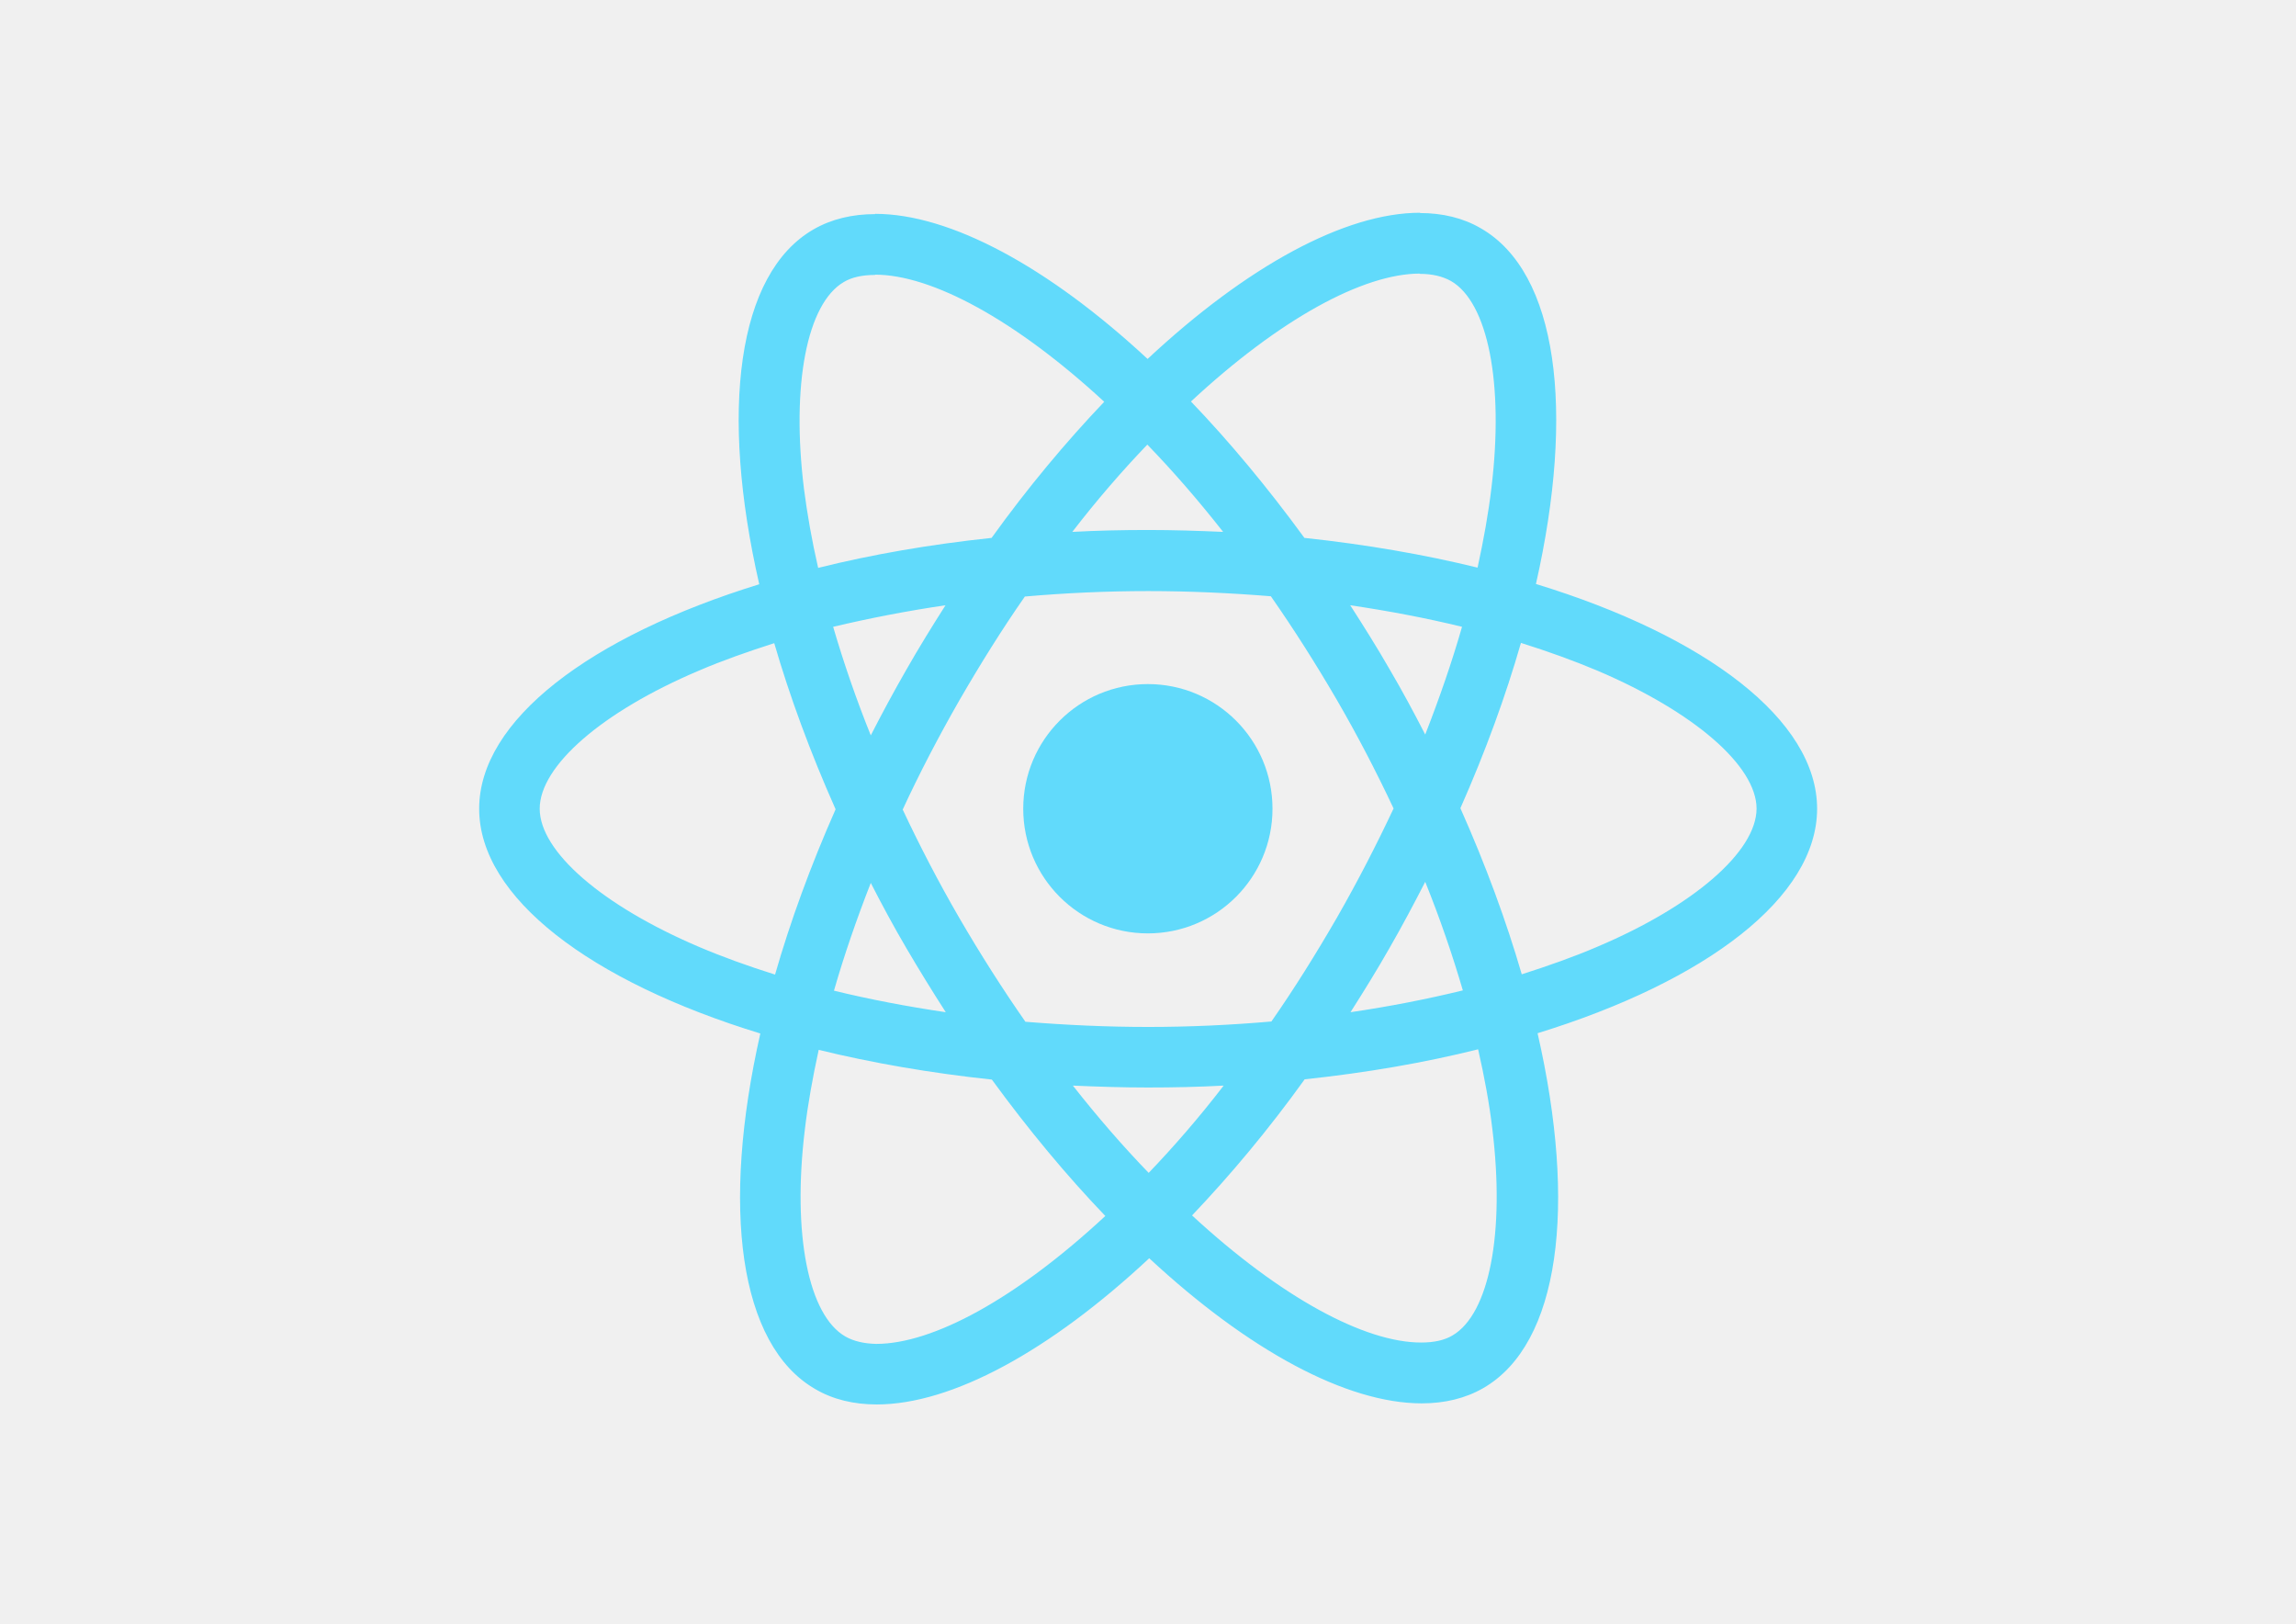
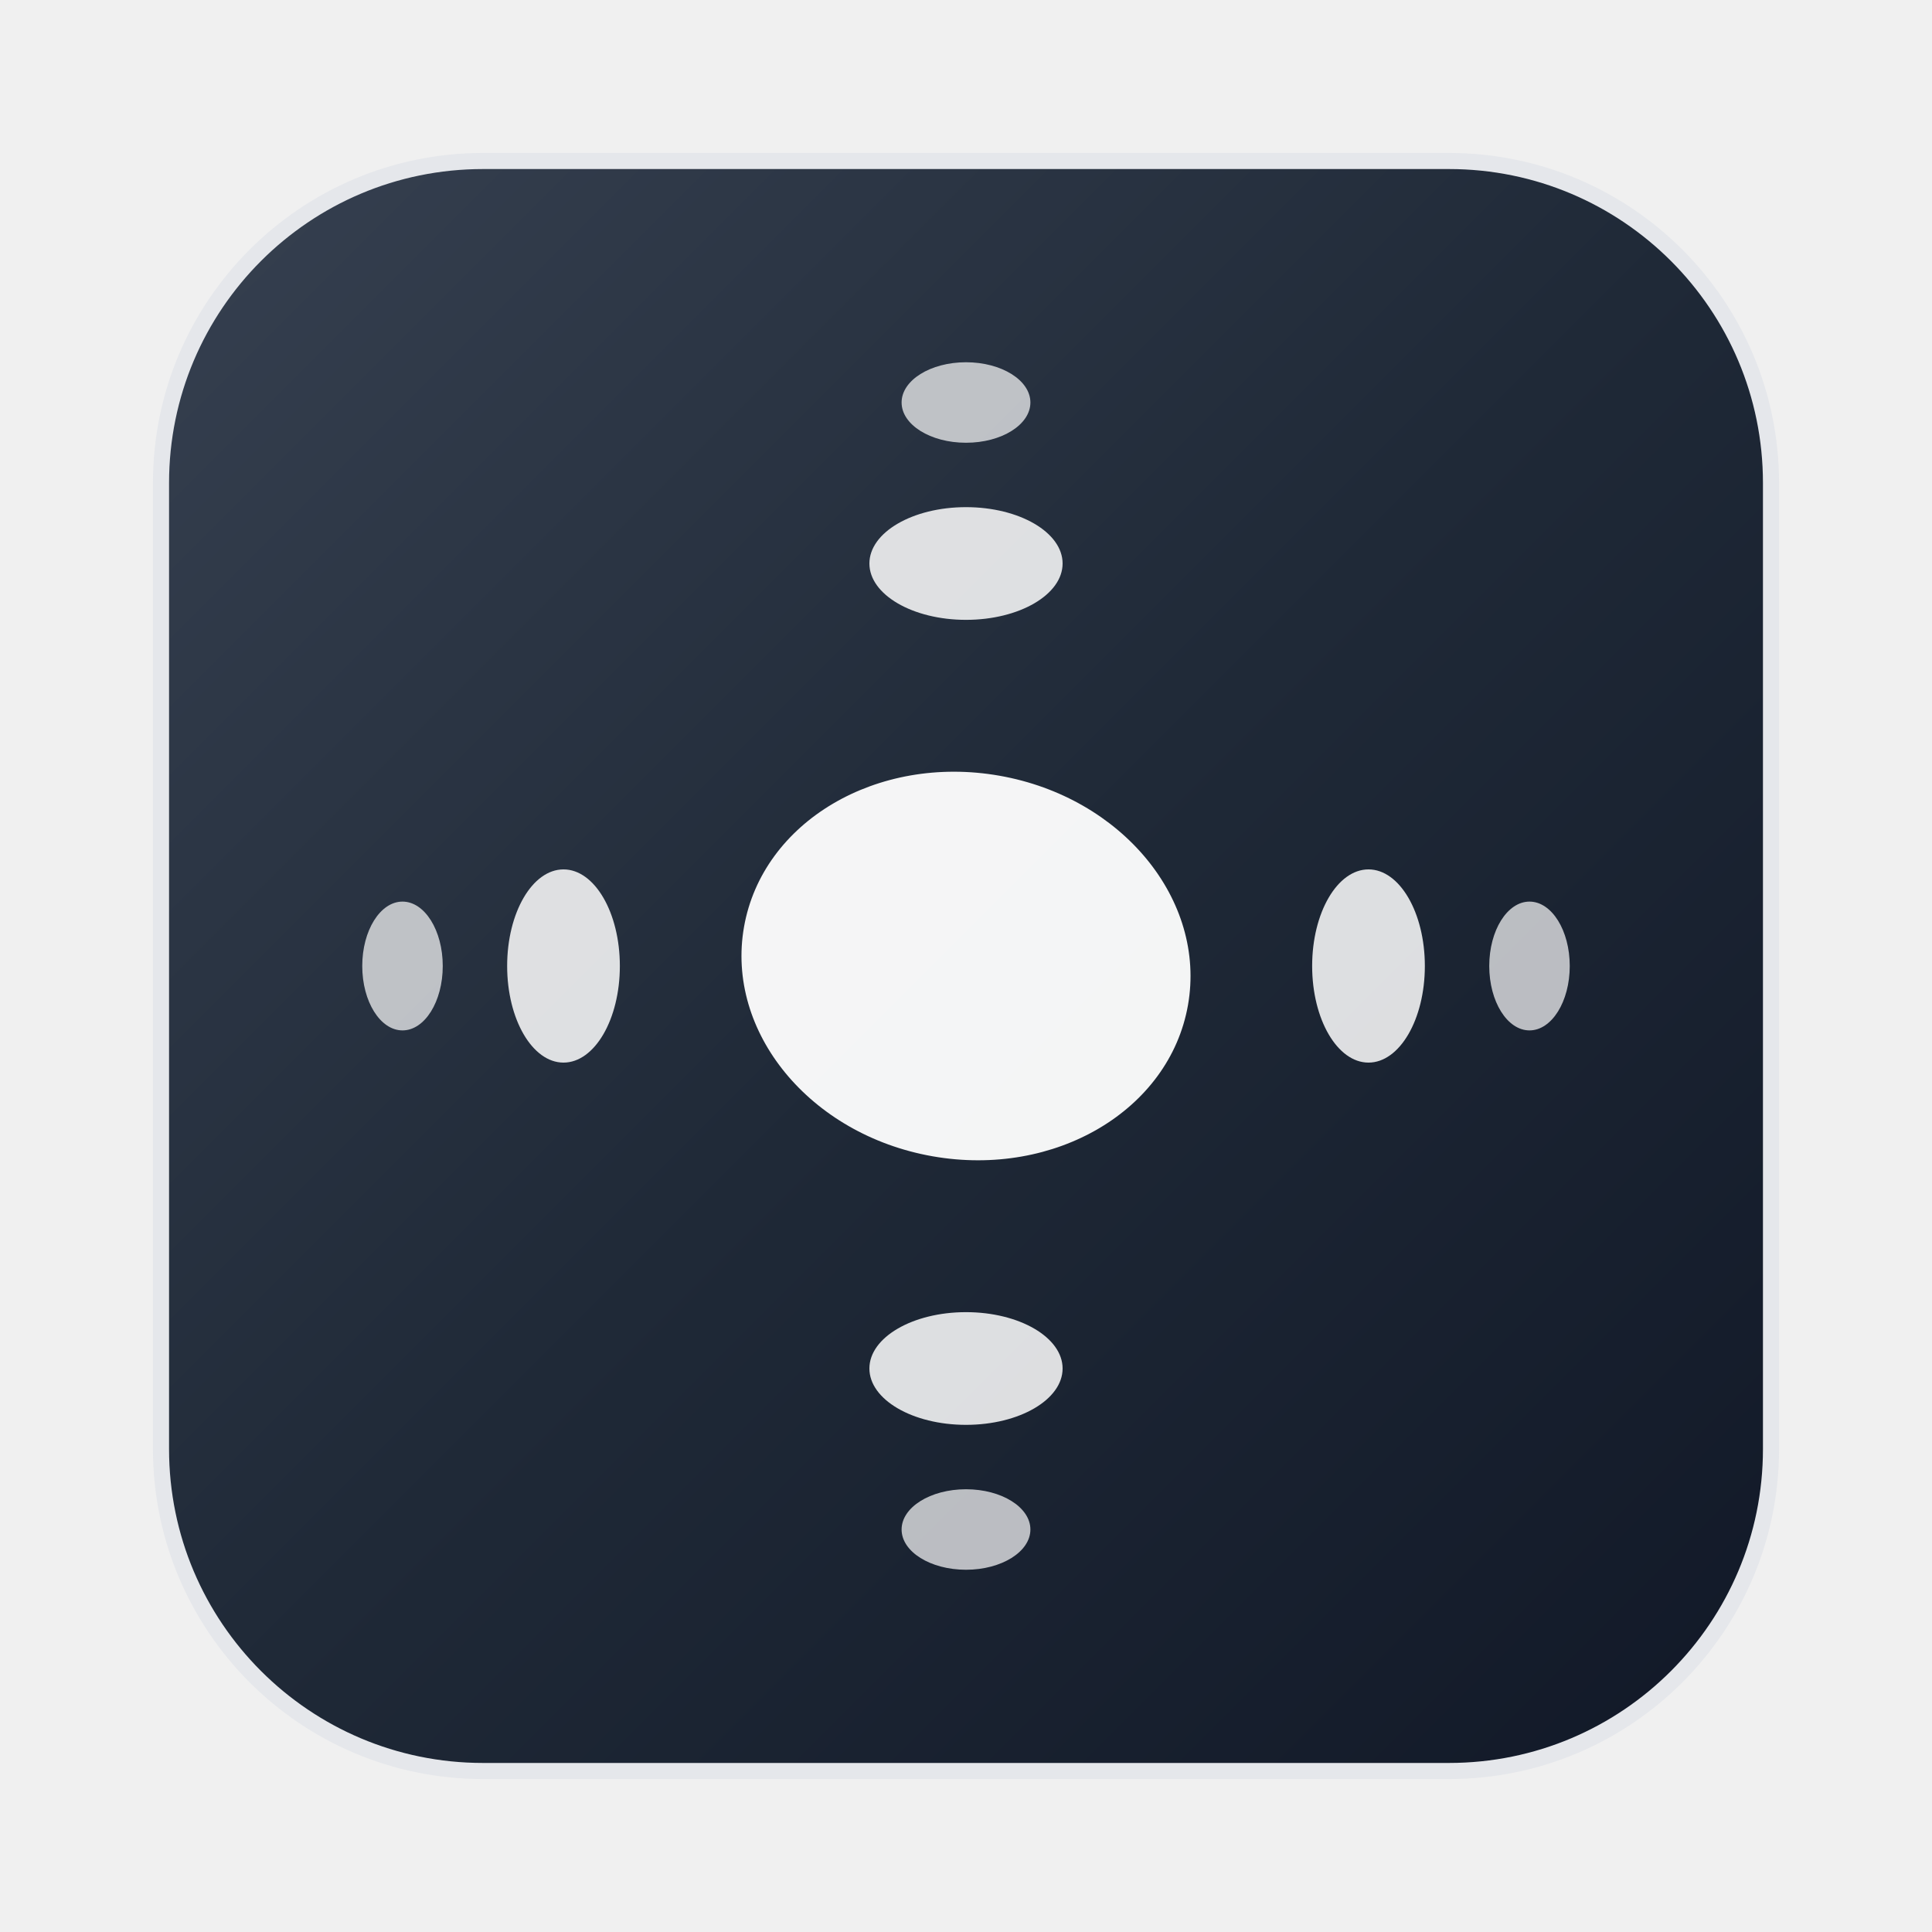
- <svg xmlns="http://www.w3.org/2000/svg" viewBox="0 0 841.9 595.3">
-   <g fill="#61DAFB">
-     <path d="M666.3 296.5c0-32.5-40.7-63.3-103.1-82.4 14.4-63.6 8-114.2-20.2-130.4-6.5-3.8-14.1-5.6-22.4-5.6v22.3c4.6 0 8.3.9 11.4 2.6 13.6 7.8 19.5 37.5 14.9 75.7-1.1 9.4-2.9 19.3-5.1 29.4-19.6-4.8-41-8.5-63.5-10.9-13.5-18.5-27.5-35.3-41.6-50 32.6-30.3 63.2-46.9 84-46.9V78c-27.5 0-63.5 19.6-99.9 53.6-36.4-33.8-72.4-53.2-99.9-53.2v22.3c20.7 0 51.4 16.5 84 46.6-14 14.7-28 31.4-41.3 49.9-22.6 2.4-44 6.1-63.6 11-2.3-10-4-19.7-5.2-29-4.7-38.2 1.1-67.9 14.6-75.8 3-1.8 6.9-2.6 11.5-2.6V78.5c-8.4 0-16 1.8-22.6 5.6-28.1 16.2-34.4 66.7-19.9 130.1-62.2 19.2-102.7 49.9-102.7 82.3 0 32.5 40.7 63.3 103.1 82.4-14.4 63.6-8 114.2 20.2 130.4 6.5 3.8 14.1 5.6 22.5 5.6 27.5 0 63.5-19.6 99.9-53.6 36.4 33.8 72.4 53.2 99.9 53.2 8.4 0 16-1.8 22.6-5.6 28.1-16.2 34.4-66.7 19.9-130.1 62-19.1 102.5-49.9 102.5-82.3zm-130.2-66.7c-3.7 12.9-8.3 26.2-13.5 39.5-4.1-8-8.4-16-13.1-24-4.6-8-9.5-15.8-14.4-23.4 14.2 2.1 27.9 4.7 41 7.9zm-45.8 106.5c-7.8 13.5-15.8 26.3-24.1 38.2-14.9 1.3-30 2-45.2 2-15.1 0-30.2-.7-45-1.9-8.3-11.9-16.4-24.6-24.2-38-7.6-13.1-14.5-26.4-20.8-39.8 6.2-13.4 13.2-26.8 20.7-39.9 7.8-13.5 15.8-26.3 24.1-38.2 14.9-1.3 30-2 45.2-2 15.1 0 30.2.7 45 1.9 8.3 11.9 16.4 24.6 24.2 38 7.6 13.1 14.5 26.4 20.8 39.8-6.3 13.4-13.2 26.8-20.7 39.9zm32.3-13c5.4 13.4 10 26.8 13.8 39.8-13.1 3.2-26.9 5.9-41.2 8 4.9-7.7 9.8-15.6 14.4-23.7 4.6-8 8.9-16.1 13-24.1zM421.2 430c-9.3-9.6-18.6-20.3-27.8-32 9 .4 18.2.7 27.5.7 9.4 0 18.7-.2 27.8-.7-9 11.7-18.3 22.4-27.5 32zm-74.4-58.9c-14.2-2.1-27.9-4.7-41-7.9 3.7-12.9 8.3-26.2 13.5-39.5 4.1 8 8.4 16 13.1 24 4.7 8 9.5 15.8 14.4 23.4zM420.7 163c9.3 9.6 18.6 20.3 27.8 32-9-.4-18.2-.7-27.5-.7-9.4 0-18.7.2-27.8.7 9-11.7 18.3-22.4 27.5-32zm-74 58.9c-4.9 7.7-9.8 15.6-14.4 23.7-4.6 8-8.9 16-13 24-5.4-13.4-10-26.8-13.8-39.8 13.1-3.1 26.9-5.8 41.2-7.9zm-90.5 125.2c-35.4-15.1-58.3-34.9-58.3-50.6 0-15.7 22.9-35.6 58.3-50.6 8.6-3.7 18-7 27.7-10.1 5.7 19.6 13.2 40 22.5 60.9-9.2 20.8-16.6 41.1-22.2 60.6-9.9-3.1-19.3-6.5-28-10.2zM310 490c-13.6-7.8-19.5-37.5-14.9-75.7 1.1-9.4 2.9-19.3 5.1-29.4 19.6 4.8 41 8.5 63.5 10.9 13.5 18.5 27.5 35.3 41.6 50-32.6 30.3-63.2 46.9-84 46.9-4.5-.1-8.3-1-11.3-2.7zm237.2-76.2c4.7 38.2-1.1 67.9-14.6 75.8-3 1.8-6.9 2.6-11.5 2.6-20.7 0-51.4-16.5-84-46.6 14-14.7 28-31.4 41.3-49.9 22.6-2.4 44-6.1 63.6-11 2.3 10.1 4.1 19.8 5.2 29.1zm38.5-66.7c-8.6 3.7-18 7-27.7 10.1-5.7-19.6-13.2-40-22.5-60.9 9.2-20.8 16.6-41.1 22.2-60.6 9.9 3.1 19.3 6.5 28.1 10.2 35.4 15.1 58.3 34.9 58.3 50.6-.1 15.7-23 35.6-58.4 50.6zM320.8 78.4z" />
-     <circle cx="420.9" cy="296.5" r="45.7" />
-     <path d="M520.5 78.1z" />
-   </g>
+ <svg xmlns="http://www.w3.org/2000/svg" width="120" height="120">
+   <rect x="10" y="10" width="100" height="100" rx="20" ry="20" fill="url(#gradient)" stroke="#E5E7EB" stroke-width="1" />
+   <defs>
+     <linearGradient id="gradient" x1="0%" y1="0%" x2="100%" y2="100%">
+       <stop offset="0%" style="stop-color:#374151;stop-opacity:1" />
+       <stop offset="50%" style="stop-color:#1F2937;stop-opacity:1" />
+       <stop offset="100%" style="stop-color:#111827;stop-opacity:1" />
+     </linearGradient>
+   </defs>
+   <ellipse cx="60" cy="60" rx="14" ry="12" fill="#FFFFFF" opacity="0.95" transform="rotate(10 60 60)" />
+   <ellipse cx="60" cy="35" rx="6" ry="3.5" fill="#FFFFFF" opacity="0.85" transform="rotate(0 60 35)" />
+   <ellipse cx="85" cy="60" rx="6" ry="3.5" fill="#FFFFFF" opacity="0.85" transform="rotate(90 85 60)" />
+   <ellipse cx="60" cy="85" rx="6" ry="3.5" fill="#FFFFFF" opacity="0.85" transform="rotate(180 60 85)" />
+   <ellipse cx="35" cy="60" rx="6" ry="3.5" fill="#FFFFFF" opacity="0.85" transform="rotate(270 35 60)" />
+   <ellipse cx="60" cy="25" rx="4" ry="2.5" fill="#FFFFFF" opacity="0.7" transform="rotate(0 60 25)" />
+   <ellipse cx="95" cy="60" rx="4" ry="2.5" fill="#FFFFFF" opacity="0.7" transform="rotate(90 95 60)" />
+   <ellipse cx="60" cy="95" rx="4" ry="2.5" fill="#FFFFFF" opacity="0.7" transform="rotate(180 60 95)" />
+   <ellipse cx="25" cy="60" rx="4" ry="2.5" fill="#FFFFFF" opacity="0.7" transform="rotate(270 25 60)" />
</svg>
